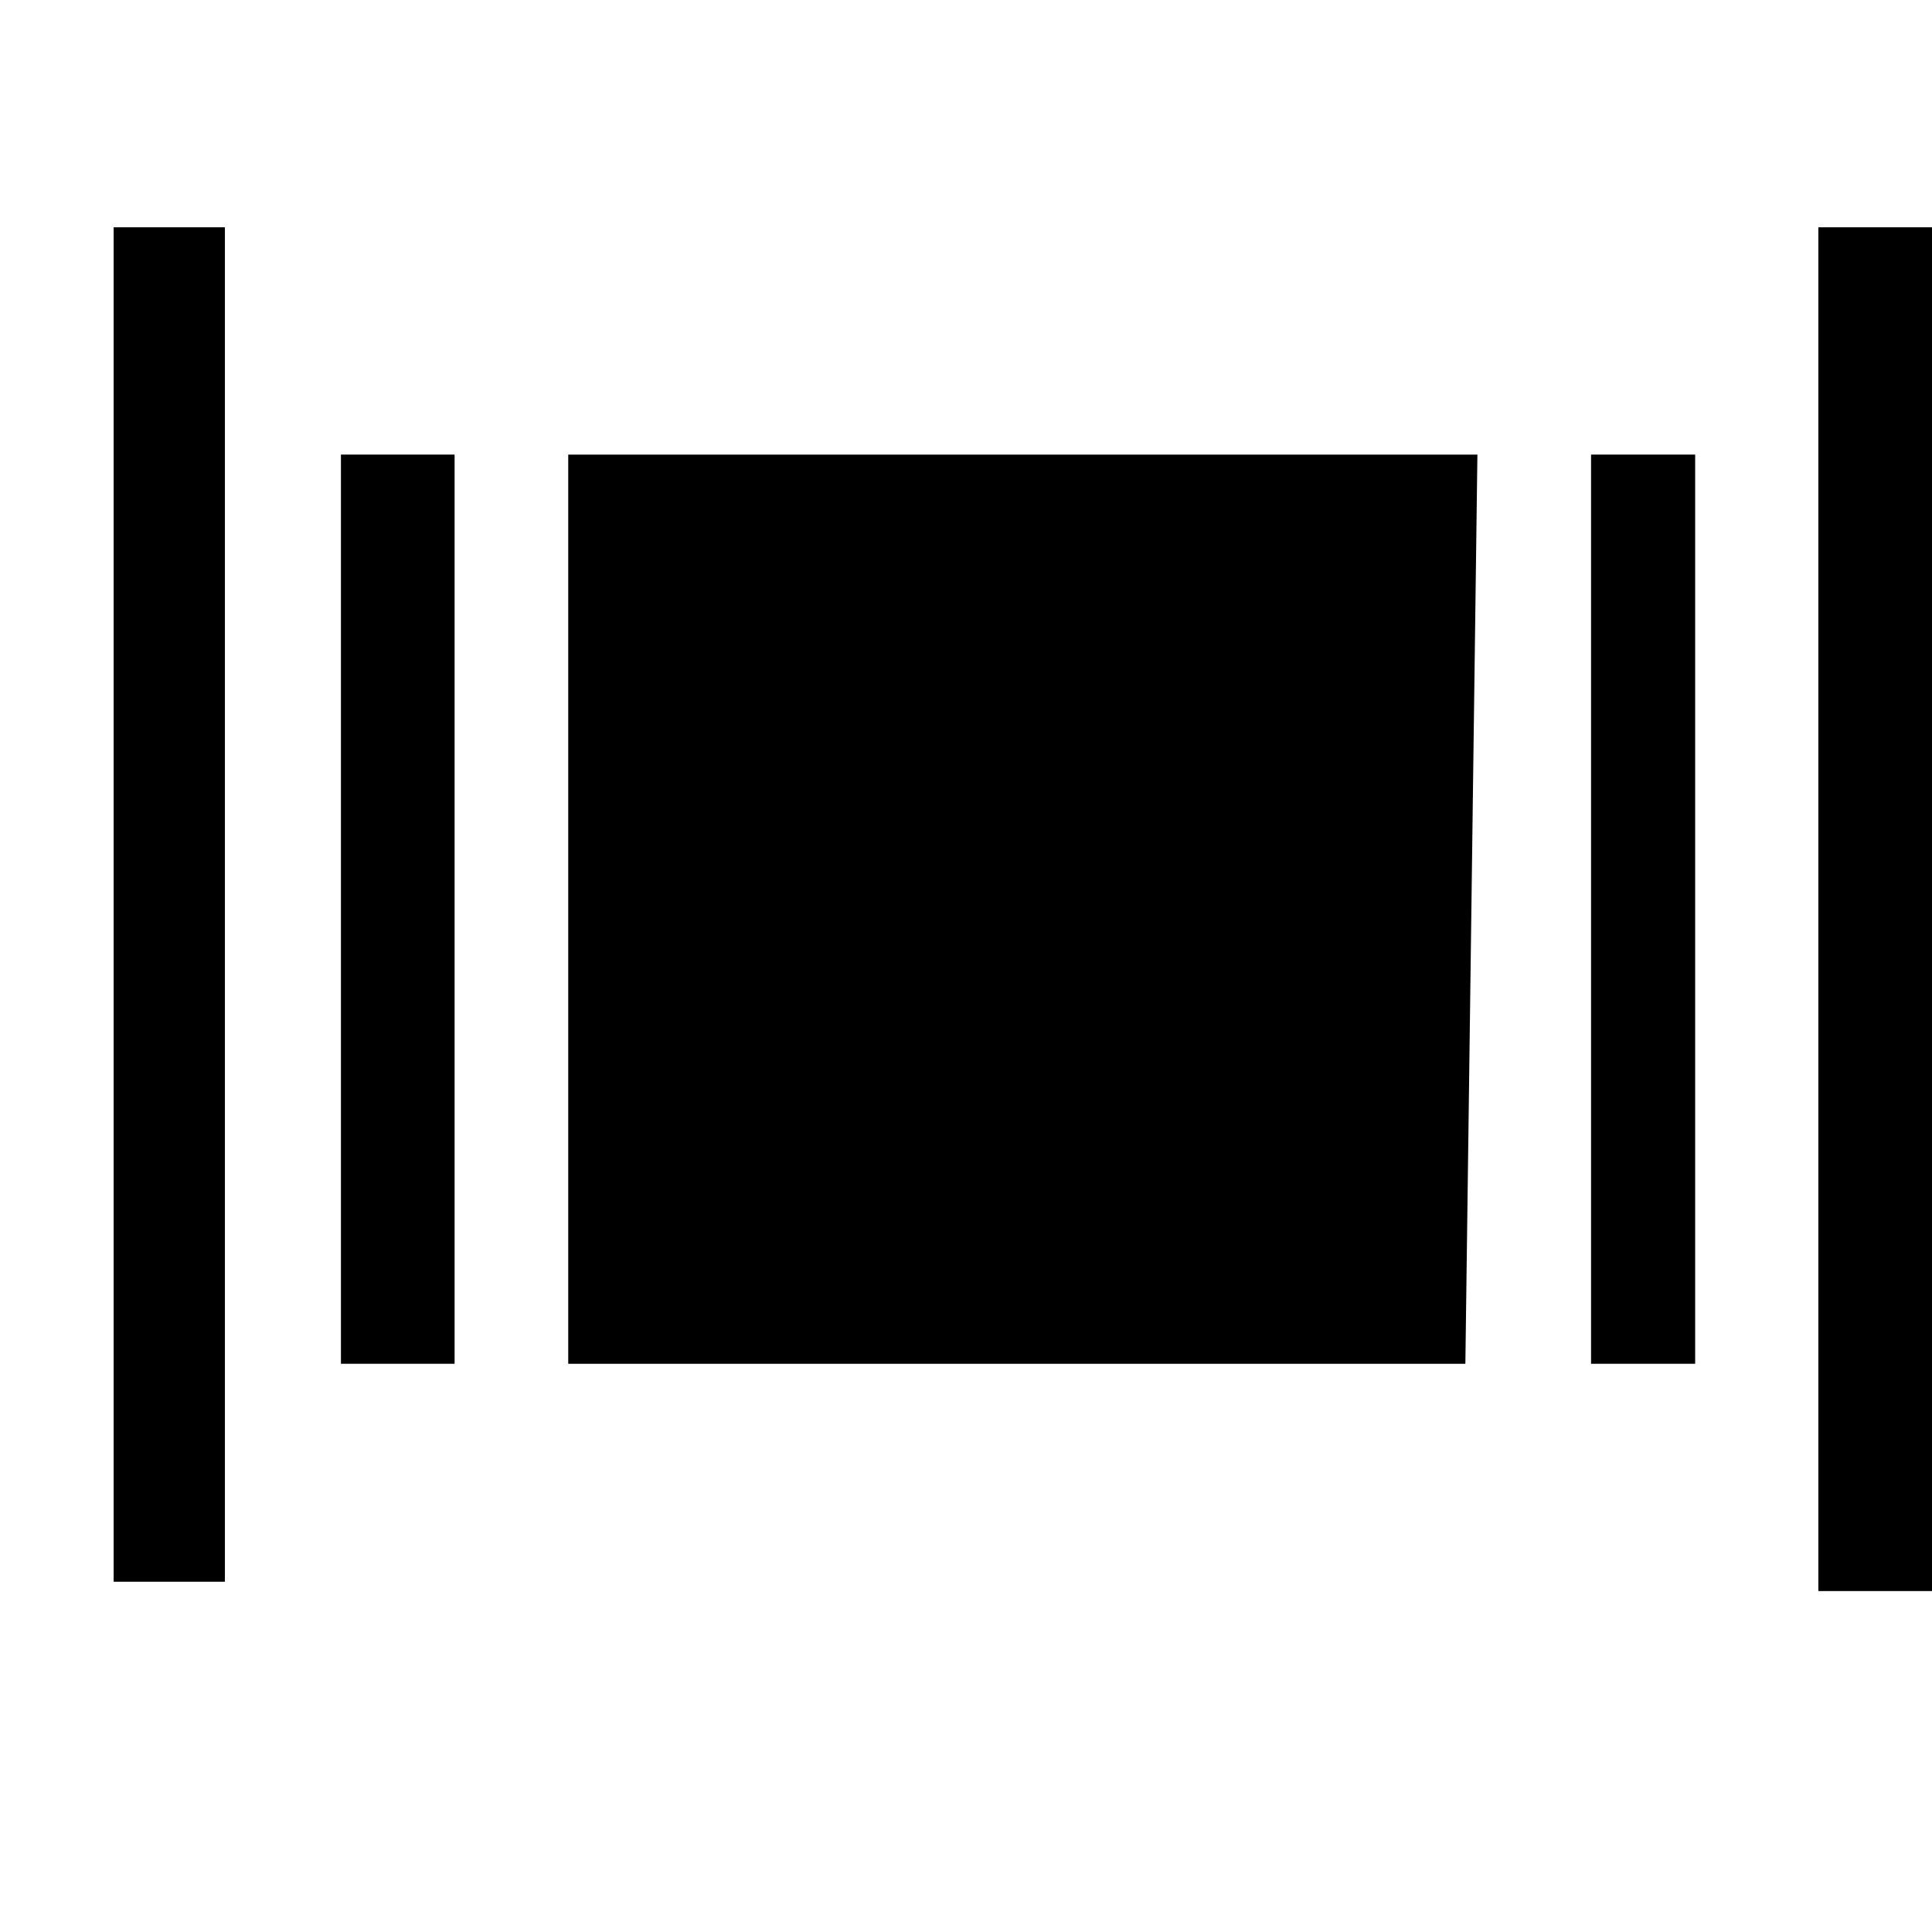
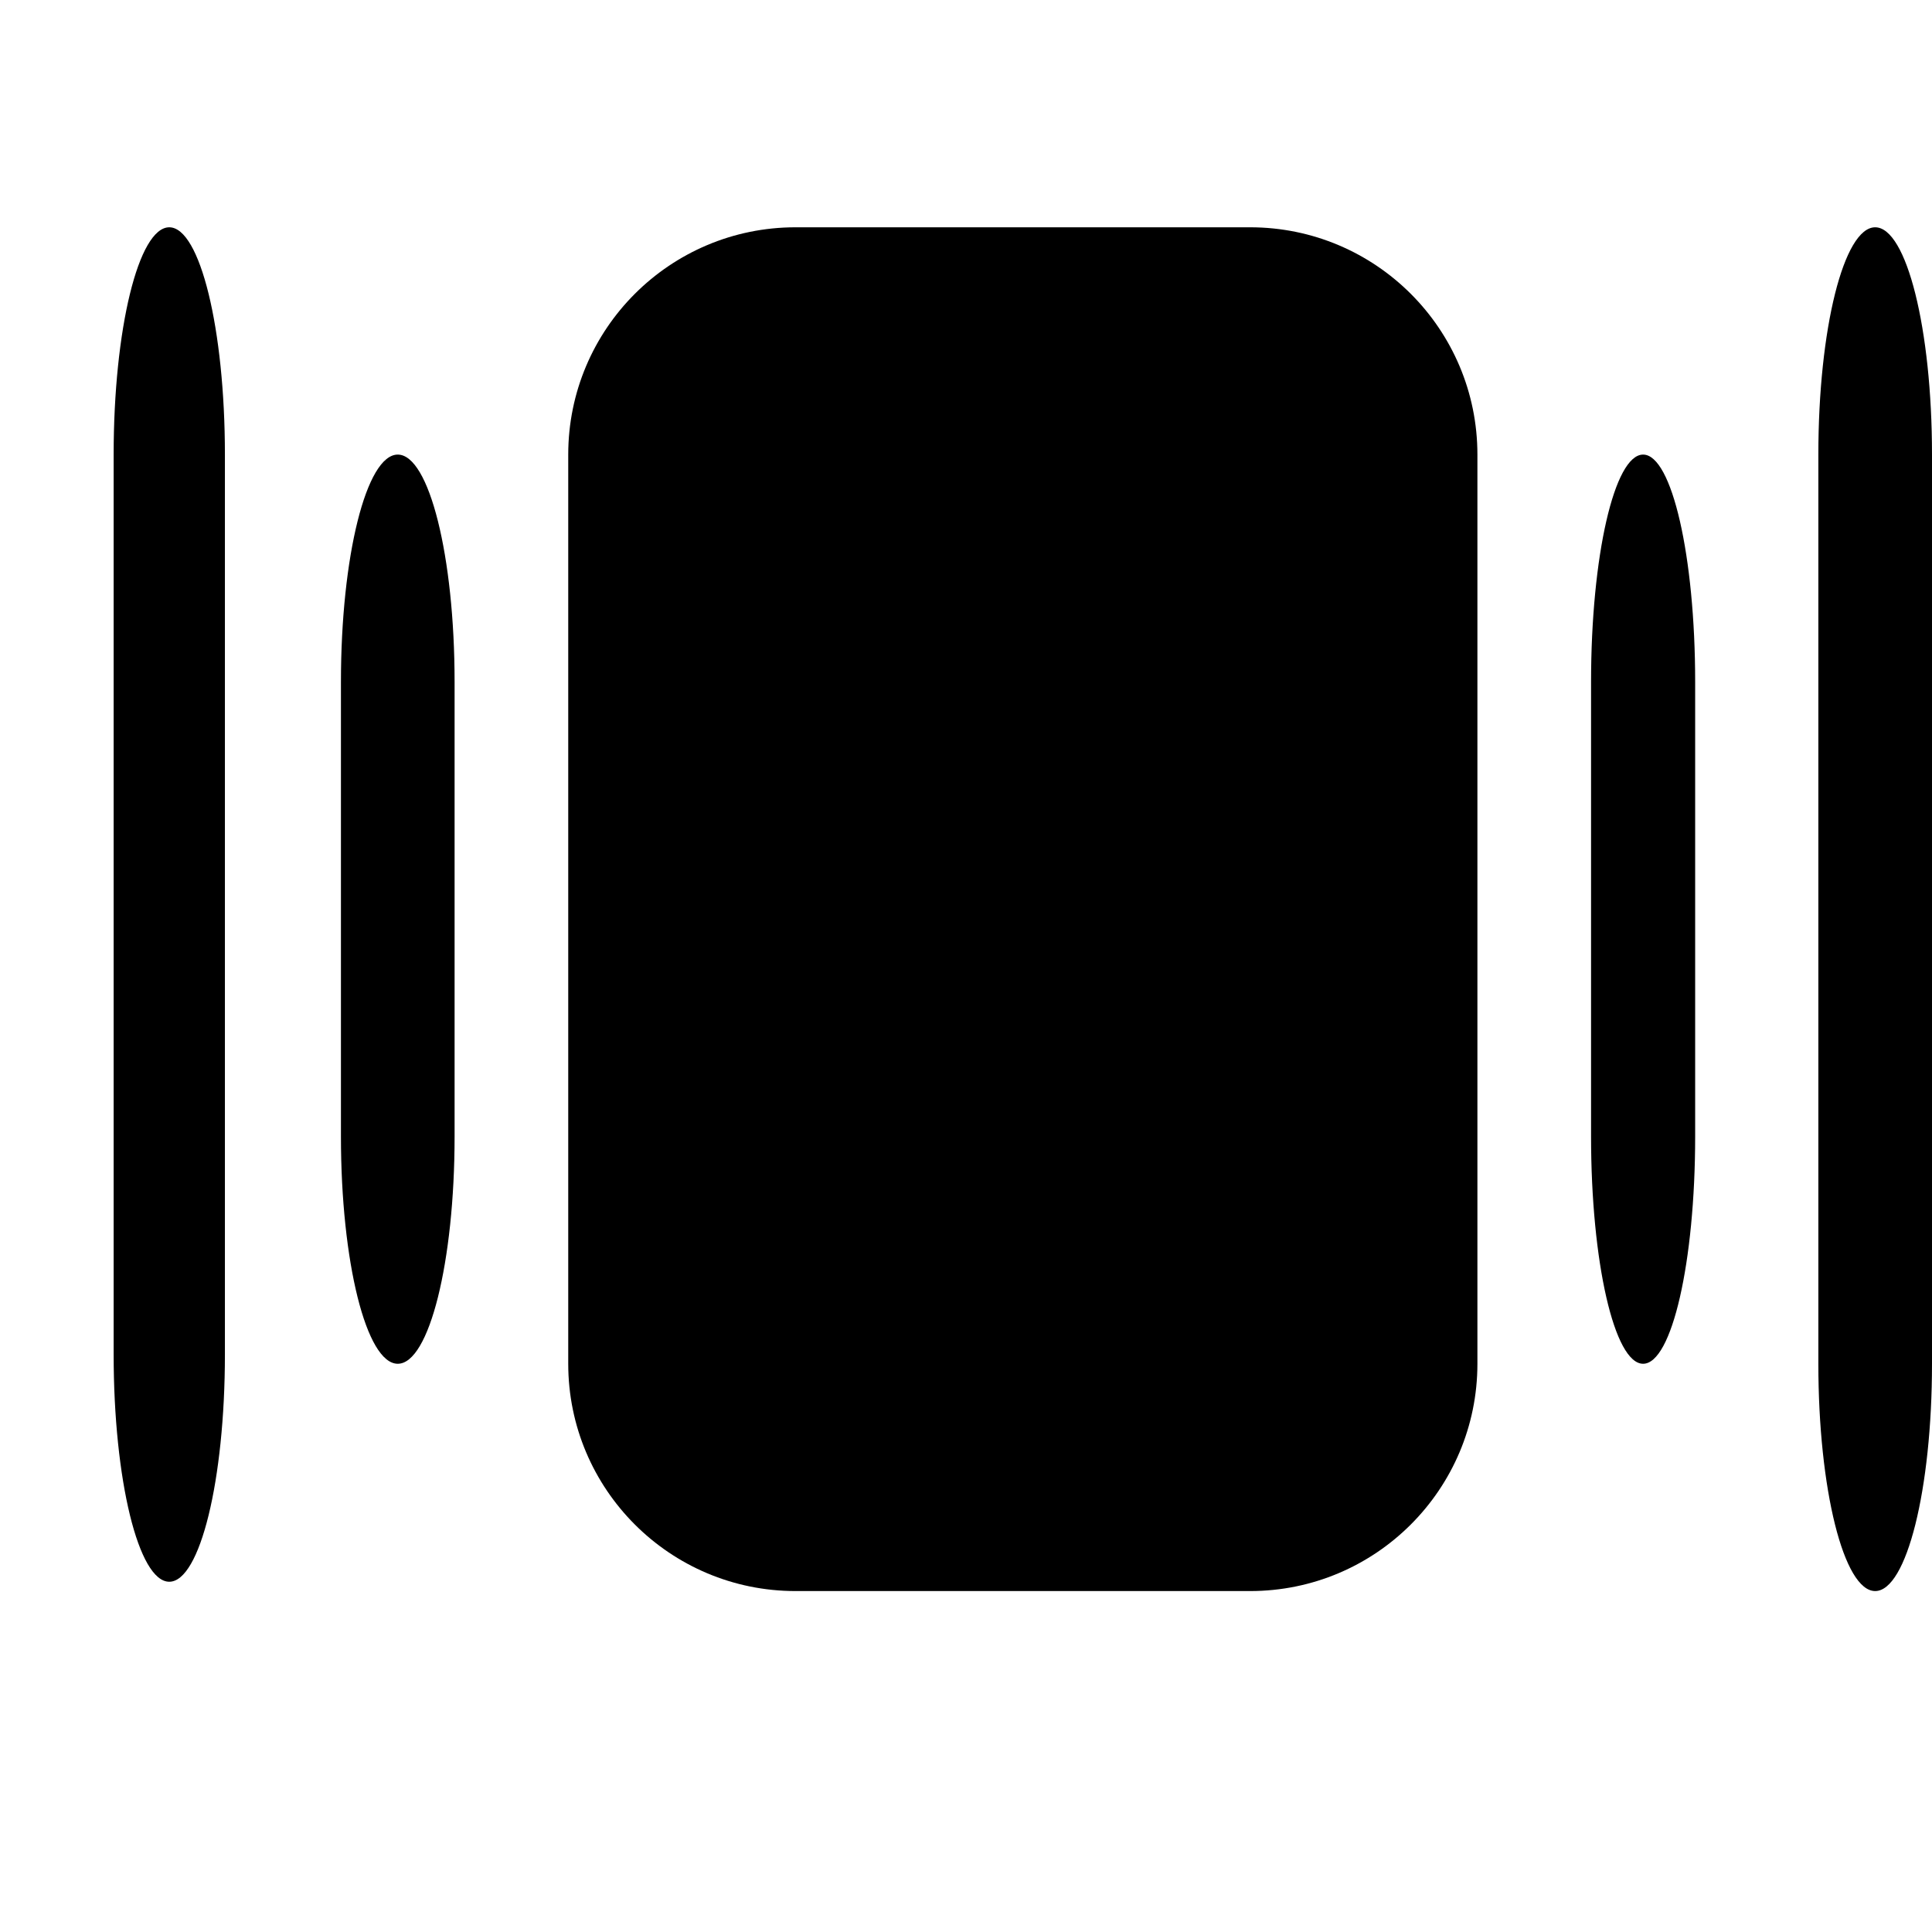
<svg xmlns="http://www.w3.org/2000/svg" width="800px" height="800px" viewBox="0 0 17 17" version="1.1" class="si-glyph si-glyph-cover-flow">
  <defs>

</defs>
  <g stroke="none" stroke-width="1" fill="none" fill-rule="evenodd">
    <g transform="translate(1, 2)" fill="#000000">
-       <path d="M4,2 L4,10 L11.894,10 L12,2 L4,2 Z" class="si-glyph-fill">
- 
- </path>
-       <path d="M13,2 L13,10 L13.916,10 L13.916,2 L13,2 Z" class="si-glyph-fill">
- 
- </path>
-       <rect x="15" y="0" width="1" height="12" class="si-glyph-fill">
+       <rect x="4" y="0" width="8" height="12" rx="2" class="si-glyph-fill">

</rect>
-       <rect x="2" y="2" width="1" height="8" class="si-glyph-fill">
+       <rect x="13" y="2" width="0.916" height="8" rx="2" class="si-glyph-fill">

</rect>
-       <rect x="0" y="0" width="0.979" height="11.918" class="si-glyph-fill">
+       <rect x="15" y="0" width="1" height="12" rx="2" class="si-glyph-fill">
+ 
+ </rect>
+       <rect x="2" y="2" width="1" height="8" rx="2" class="si-glyph-fill">
+ 
+ </rect>
+       <rect x="0" y="0" width="0.979" height="11.918" rx="2" class="si-glyph-fill">

</rect>
    </g>
  </g>
</svg>
